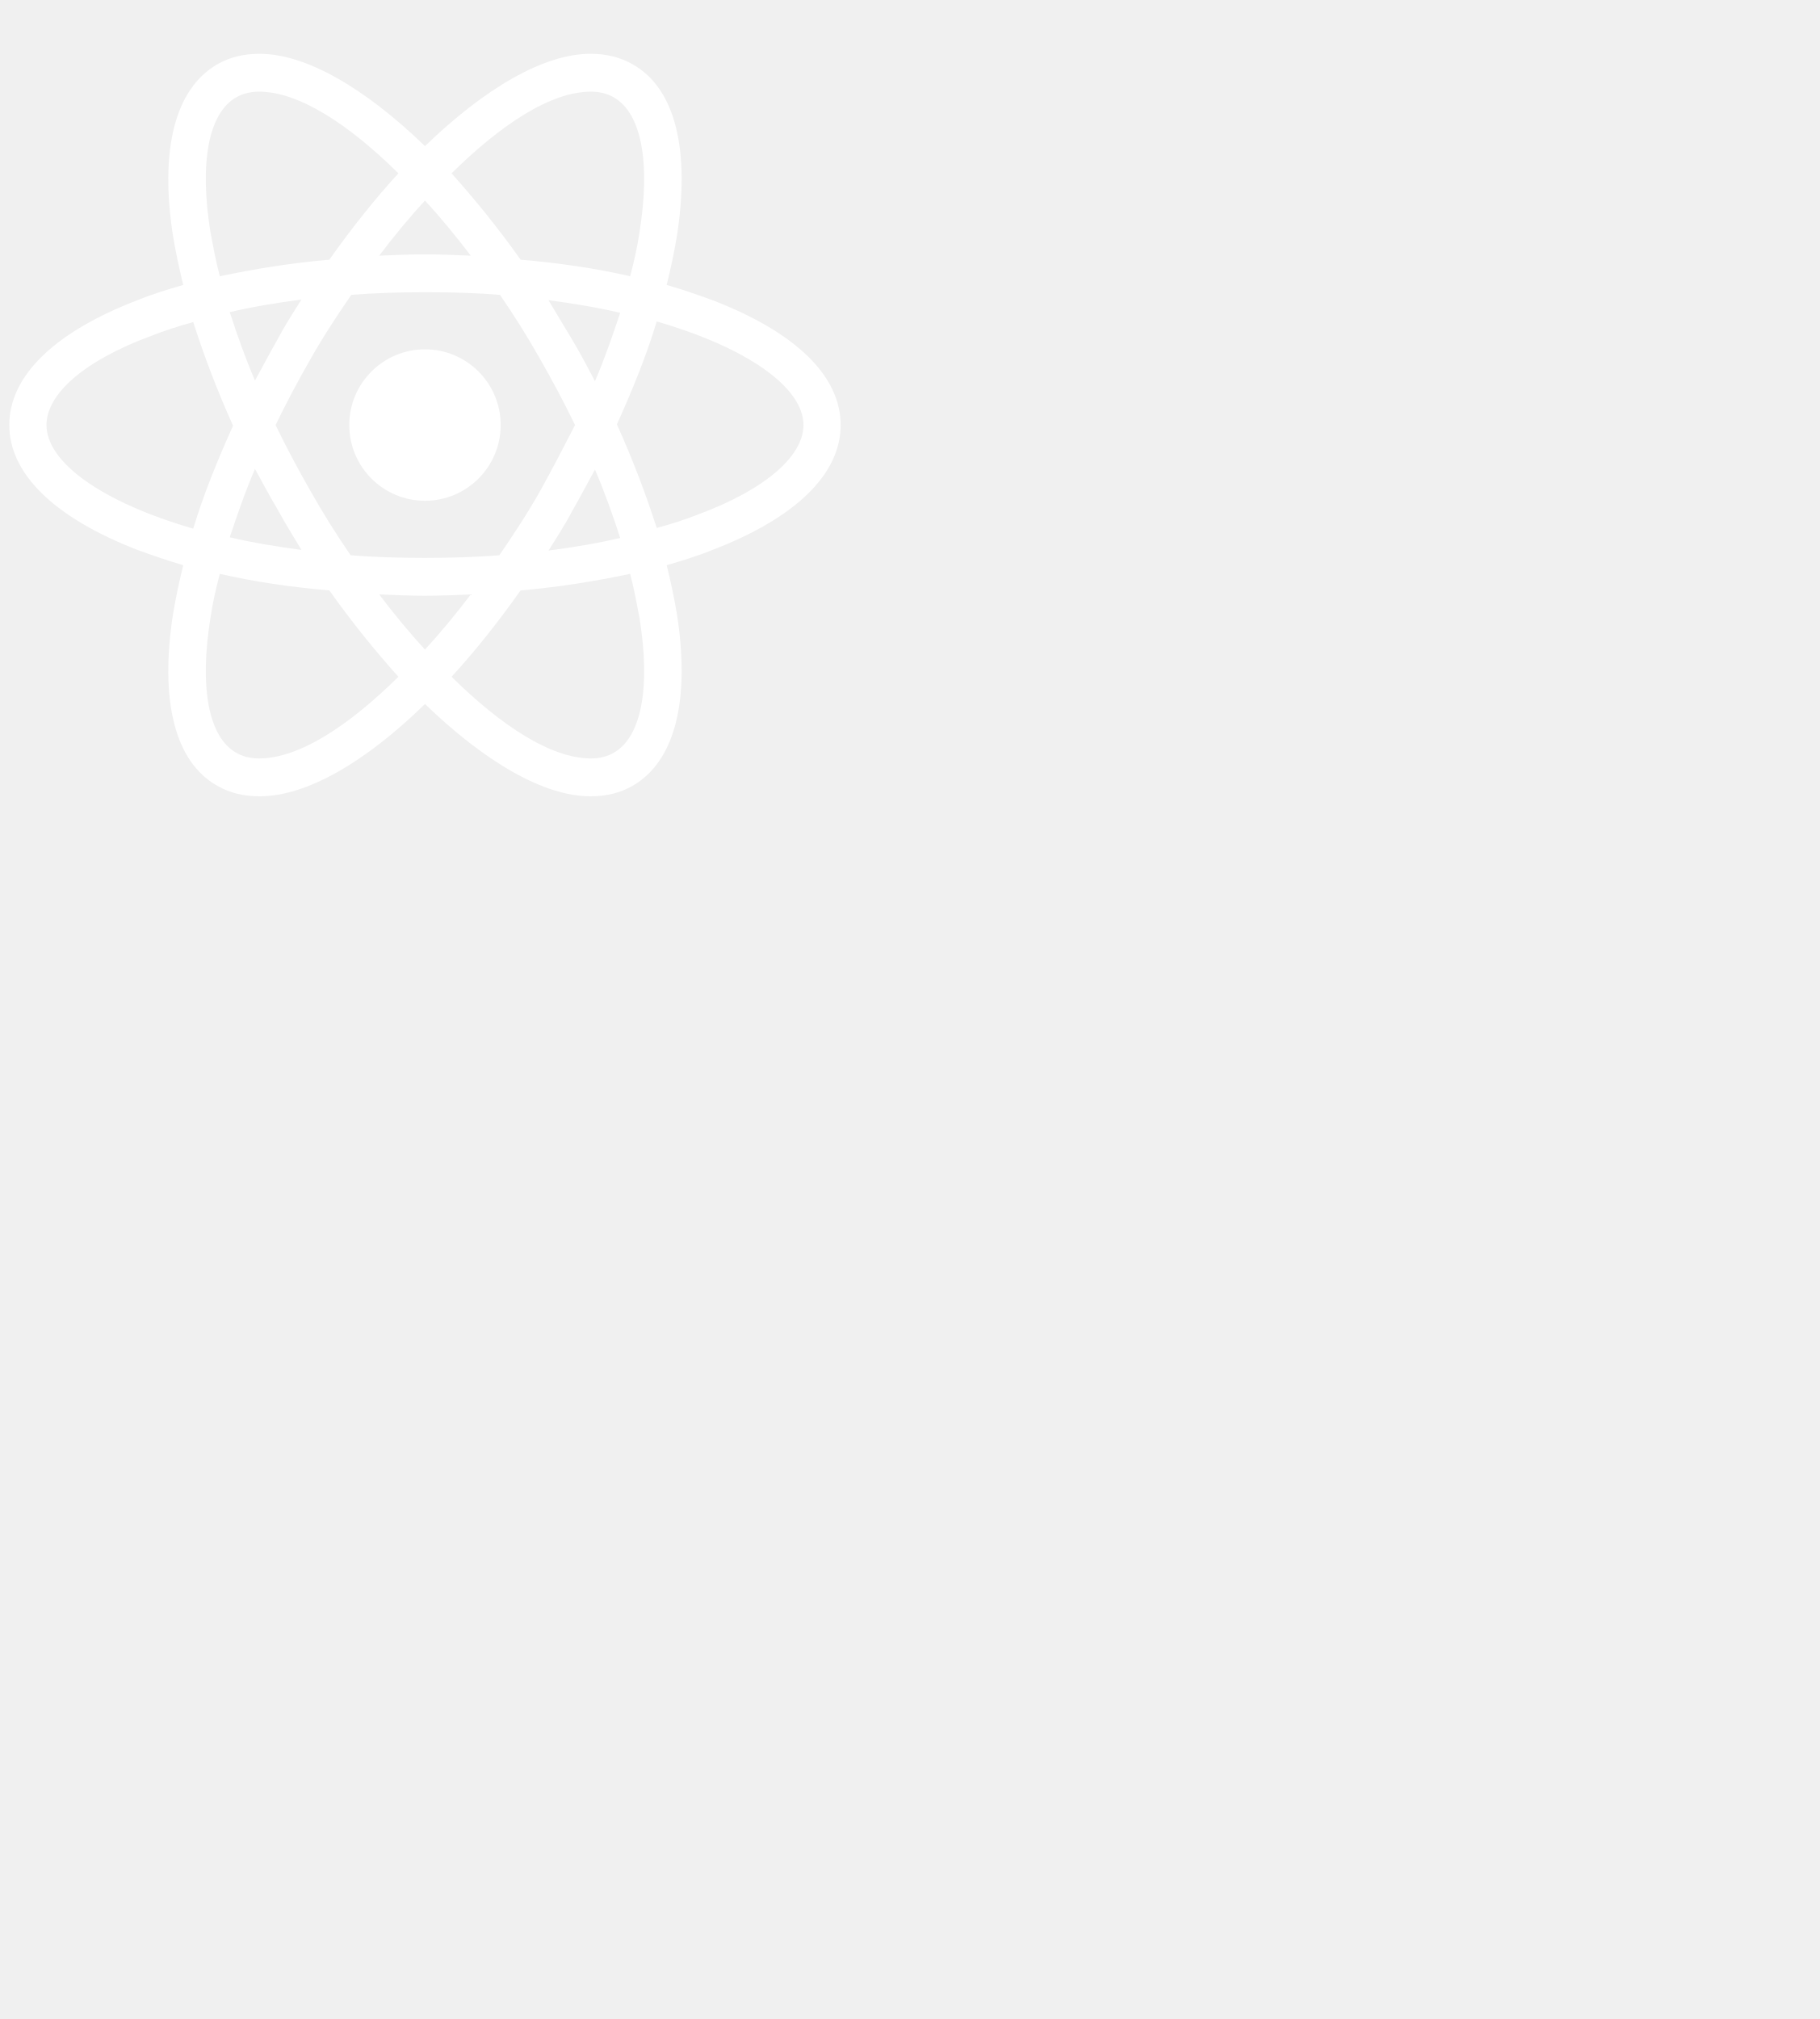
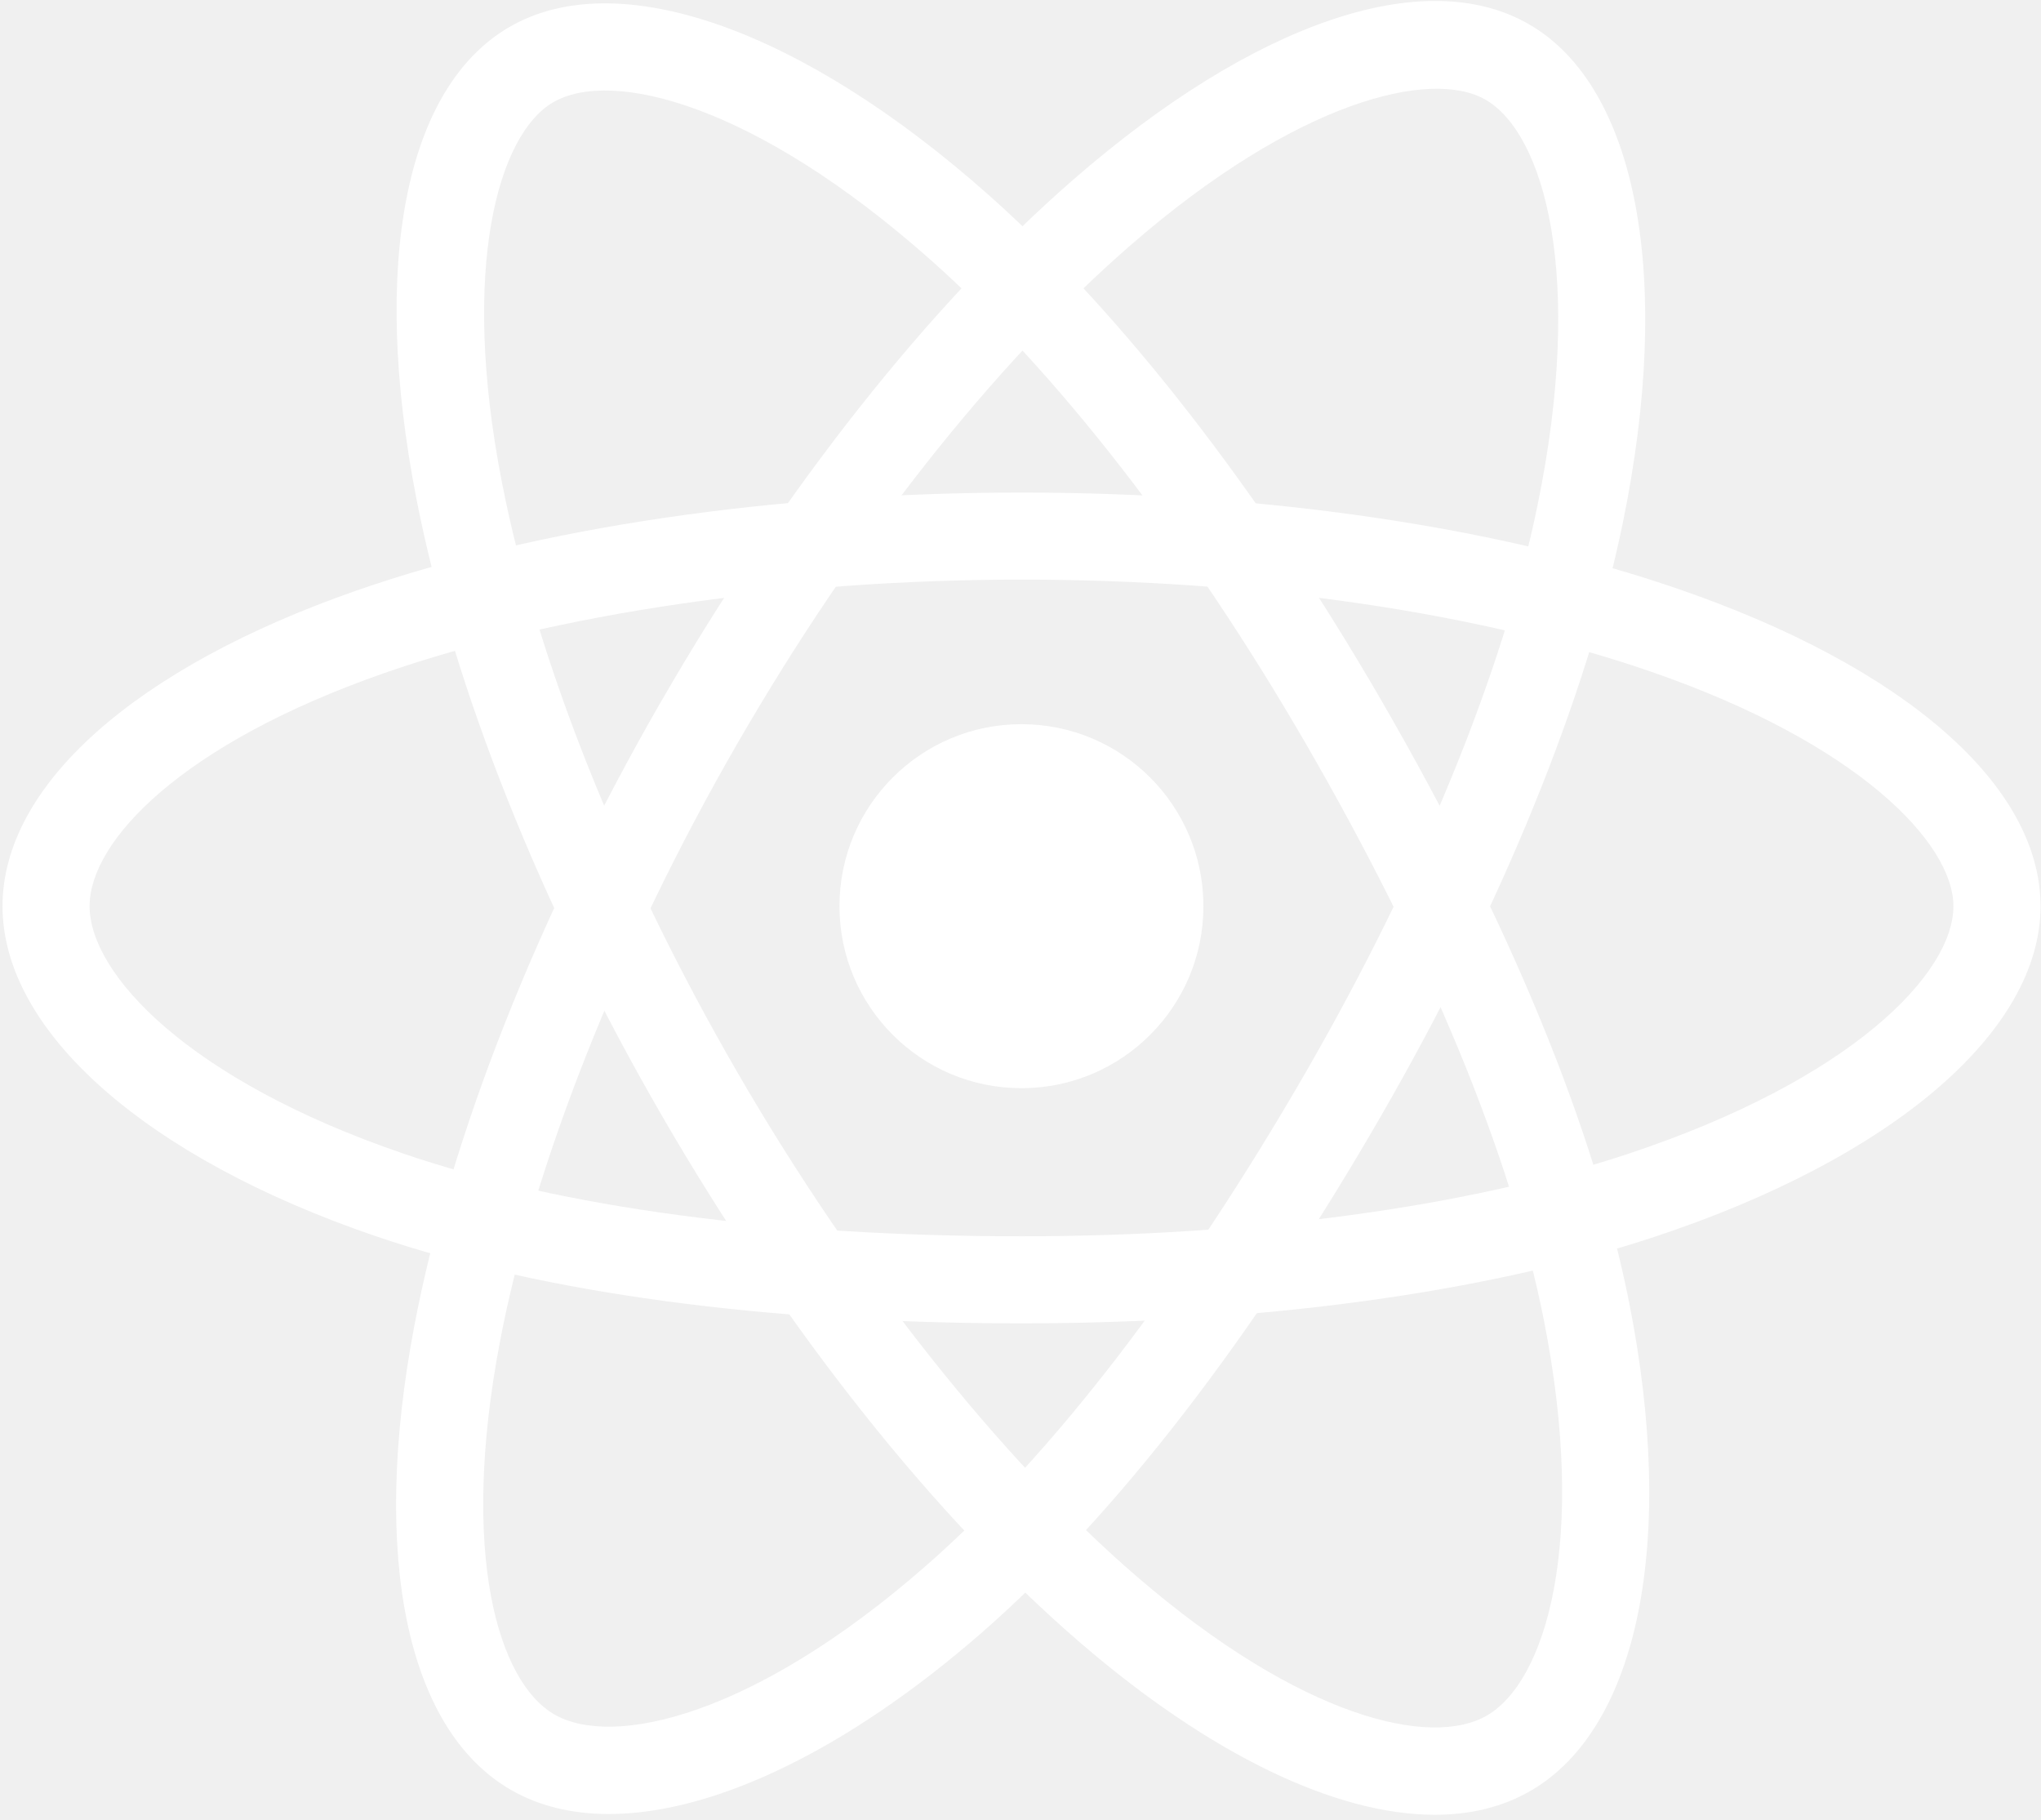
- <svg xmlns="http://www.w3.org/2000/svg" width="274" height="304" viewBox="0 0 274 304" fill="none">
-   <g fill="white">
-     <circle cx="64" cy="64" r="11.4" />
-     <path d="M107.3 45.2c-2.2-.8-4.5-1.6-6.9-2.3.6-2.4 1.1-4.8 1.5-7.1 2.1-13.2-.2-22.5-6.6-26.1-1.9-1.1-4-1.6-6.4-1.6-7 0-15.9 5.2-24.9 13.9-9-8.7-17.9-13.9-24.9-13.9-2.4 0-4.5.5-6.4 1.6-6.4 3.7-8.7 13-6.6 26.1.4 2.3.9 4.7 1.5 7.1-2.4.7-4.7 1.4-6.9 2.3C8.2 50 1.4 56.6 1.4 64s6.9 14 19.3 18.8c2.2.8 4.5 1.6 6.9 2.3-.6 2.4-1.1 4.8-1.5 7.1-2.1 13.2.2 22.5 6.6 26.1 1.9 1.1 4 1.6 6.4 1.6 7.1 0 16-5.2 24.9-13.9 9 8.7 17.9 13.9 24.9 13.9 2.4 0 4.5-.5 6.4-1.6 6.4-3.7 8.7-13 6.6-26.1-.4-2.3-.9-4.7-1.5-7.1 2.4-.7 4.7-1.4 6.9-2.3 12.5-4.8 19.3-11.4 19.3-18.8s-6.8-14-19.3-18.8zM92.5 14.7c4.1 2.4 5.5 9.8 3.8 20.3-.3 2.1-.8 4.3-1.4 6.6-5.2-1.2-10.7-2-16.5-2.5-3.4-4.8-6.9-9.1-10.4-13 7.4-7.3 14.9-12.3 21-12.3 1.3 0 2.5.3 3.5.9zM81.3 74c-1.8 3.2-3.9 6.4-6.1 9.6-3.7.3-7.4.4-11.2.4-3.9 0-7.6-.1-11.2-.4-2.2-3.2-4.2-6.4-6-9.6-1.9-3.3-3.7-6.7-5.3-10 1.6-3.3 3.4-6.7 5.3-10 1.8-3.2 3.9-6.4 6.1-9.6 3.7-.3 7.4-.4 11.2-.4 3.9 0 7.6.1 11.2.4 2.2 3.2 4.2 6.4 6 9.6 1.9 3.3 3.7 6.7 5.3 10-1.7 3.3-3.4 6.6-5.3 10zm8.3-3.3c1.5 3.5 2.7 6.9 3.8 10.3-3.4.8-7 1.4-10.8 1.9 1.2-1.9 2.5-3.9 3.6-6 1.2-2.1 2.3-4.2 3.4-6.2zM64 97.8c-2.4-2.6-4.7-5.4-6.9-8.3 2.3.1 4.6.2 6.9.2 2.3 0 4.6-.1 6.9-.2-2.2 2.9-4.5 5.7-6.9 8.3zm-18.6-15c-3.8-.5-7.4-1.1-10.8-1.9 1.1-3.3 2.3-6.8 3.8-10.3 1.1 2 2.2 4.1 3.4 6.1 1.2 2.2 2.4 4.1 3.6 6.1zm-7-25.5c-1.5-3.5-2.7-6.9-3.8-10.3 3.4-.8 7-1.4 10.8-1.9-1.2 1.9-2.5 3.9-3.6 6-1.2 2.1-2.3 4.2-3.4 6.2zM64 30.2c2.4 2.6 4.7 5.4 6.9 8.3-2.3-.1-4.6-.2-6.9-.2-2.3 0-4.6.1-6.9.2 2.2-2.9 4.5-5.7 6.9-8.3zm22.2 21l-3.6-6c3.8.5 7.4 1.1 10.8 1.9-1.1 3.3-2.3 6.8-3.8 10.3-1.1-2.1-2.2-4.2-3.4-6.2zM31.7 35c-1.7-10.5-.3-17.9 3.8-20.3 1-.6 2.2-.9 3.5-.9 6 0 13.5 4.9 21 12.3-3.5 3.8-7 8.2-10.4 13-5.8.5-11.3 1.4-16.5 2.5-.6-2.3-1-4.5-1.4-6.6zM7 64c0-4.7 5.7-9.7 15.7-13.4 2-.8 4.2-1.5 6.4-2.1 1.6 5 3.6 10.3 6 15.6-2.4 5.3-4.5 10.5-6 15.5C15.3 75.6 7 69.6 7 64zm28.5 49.3c-4.1-2.4-5.5-9.8-3.8-20.3.3-2.1.8-4.3 1.4-6.6 5.2 1.2 10.7 2 16.5 2.5 3.4 4.8 6.9 9.1 10.4 13-7.4 7.3-14.9 12.3-21 12.3-1.3 0-2.5-.3-3.5-.9zM96.3 93c1.7 10.5.3 17.9-3.8 20.3-1 .6-2.2.9-3.5.9-6 0-13.5-4.9-21-12.3 3.5-3.8 7-8.2 10.4-13 5.8-.5 11.3-1.4 16.5-2.5.6 2.3 1 4.5 1.4 6.6zm9-15.6c-2 .8-4.2 1.5-6.4 2.1-1.6-5-3.6-10.3-6-15.6 2.4-5.3 4.5-10.5 6-15.5 13.8 4 22.1 10 22.1 15.6 0 4.7-5.8 9.7-15.7 13.4z" />
-   </g>
+ <svg xmlns="http://www.w3.org/2000/svg" width="341" height="304" viewBox="0 0 341 304" fill="none">
+   <path d="M170.658 181.783C187.449 181.783 201.061 168.171 201.061 151.379C201.061 134.588 187.449 120.976 170.658 120.976C153.867 120.976 140.255 134.588 140.255 151.379C140.255 168.171 153.867 181.783 170.658 181.783Z" fill="white" />
+   <path d="M170.671 221.071C127.974 221.071 90.631 216.022 62.682 206.477C24.279 193.349 0.421 172.24 0.421 151.376C0.421 131.276 22.503 111.576 59.492 98.679C89.819 88.106 129.301 82.282 170.668 82.282H170.674C211.268 82.282 250.229 88 280.384 98.382C318.29 111.43 340.921 131.24 340.921 151.376C340.921 172.273 316.233 193.434 276.487 206.598C248.314 215.928 210.735 221.071 170.671 221.071ZM170.671 96.827C131.468 96.827 92.689 102.509 64.279 112.412C30.212 124.291 14.967 140.54 14.967 151.376C14.967 162.655 31.37 180.404 67.382 192.71C93.834 201.749 129.55 206.525 170.671 206.525C209.223 206.525 245.175 201.646 271.911 192.789C309.33 180.392 326.369 162.634 326.369 151.376C326.369 140.885 310.496 124.134 275.642 112.137C246.975 102.264 209.693 96.827 170.671 96.827Z" fill="white" />
+   <path d="M101.724 303.037C95.581 303.037 90.06 301.719 85.357 299.001C67.945 288.973 61.911 260.004 69.218 221.512C75.206 189.97 89.881 152.86 110.548 117.015H110.557C130.833 81.854 155.248 50.959 179.306 30.02C209.549 3.708 238.01 -6.011 255.455 4.053C273.561 14.49 279.561 46.447 271.11 87.454C265.131 116.496 250.807 151.615 230.782 186.342C209.455 223.334 186.424 253.155 164.191 272.598C141.588 292.355 119.172 303.037 101.724 303.037ZM123.154 124.281C103.566 158.245 89.121 194.673 83.512 224.221C76.781 259.67 83.236 280.992 92.621 286.401C102.406 292.052 125.96 286.707 154.618 261.646C175.664 243.249 197.643 214.694 218.182 179.082C237.452 145.666 251.189 112.081 256.861 84.523C264.816 45.914 257.943 22.277 248.192 16.653C239.101 11.423 216.667 16.796 188.855 40.993C165.979 60.899 142.645 90.478 123.154 124.281Z" fill="white" />
+   <path d="M239.719 303.164C223.24 303.164 202.306 293.2 180.518 274.448C156.179 253.506 131.357 222.251 110.627 186.448C90.302 151.344 75.73 114.765 69.596 83.441C61.896 44.092 67.705 14.58 85.13 4.498C103.209 -5.972 133.897 4.792 165.2 32.592C187.391 52.295 210.664 82.241 230.734 116.914C252.131 153.856 266.47 188.702 272.207 217.678C280.095 257.491 273.77 288.715 255.716 299.167C251.085 301.848 245.694 303.164 239.719 303.164ZM123.215 179.166C142.857 213.09 167.203 243.803 190.003 263.424C217.352 286.96 239.052 292.036 248.431 286.579C258.192 280.93 265.331 257.839 257.937 220.502C252.507 193.075 238.749 159.778 218.152 124.202C198.837 90.838 176.6 62.165 155.542 43.465C126.072 17.295 102.154 11.437 92.418 17.086C83.339 22.337 76.793 44.471 83.872 80.647C89.702 110.429 103.675 145.414 123.215 179.166Z" fill="white" />
</svg>
